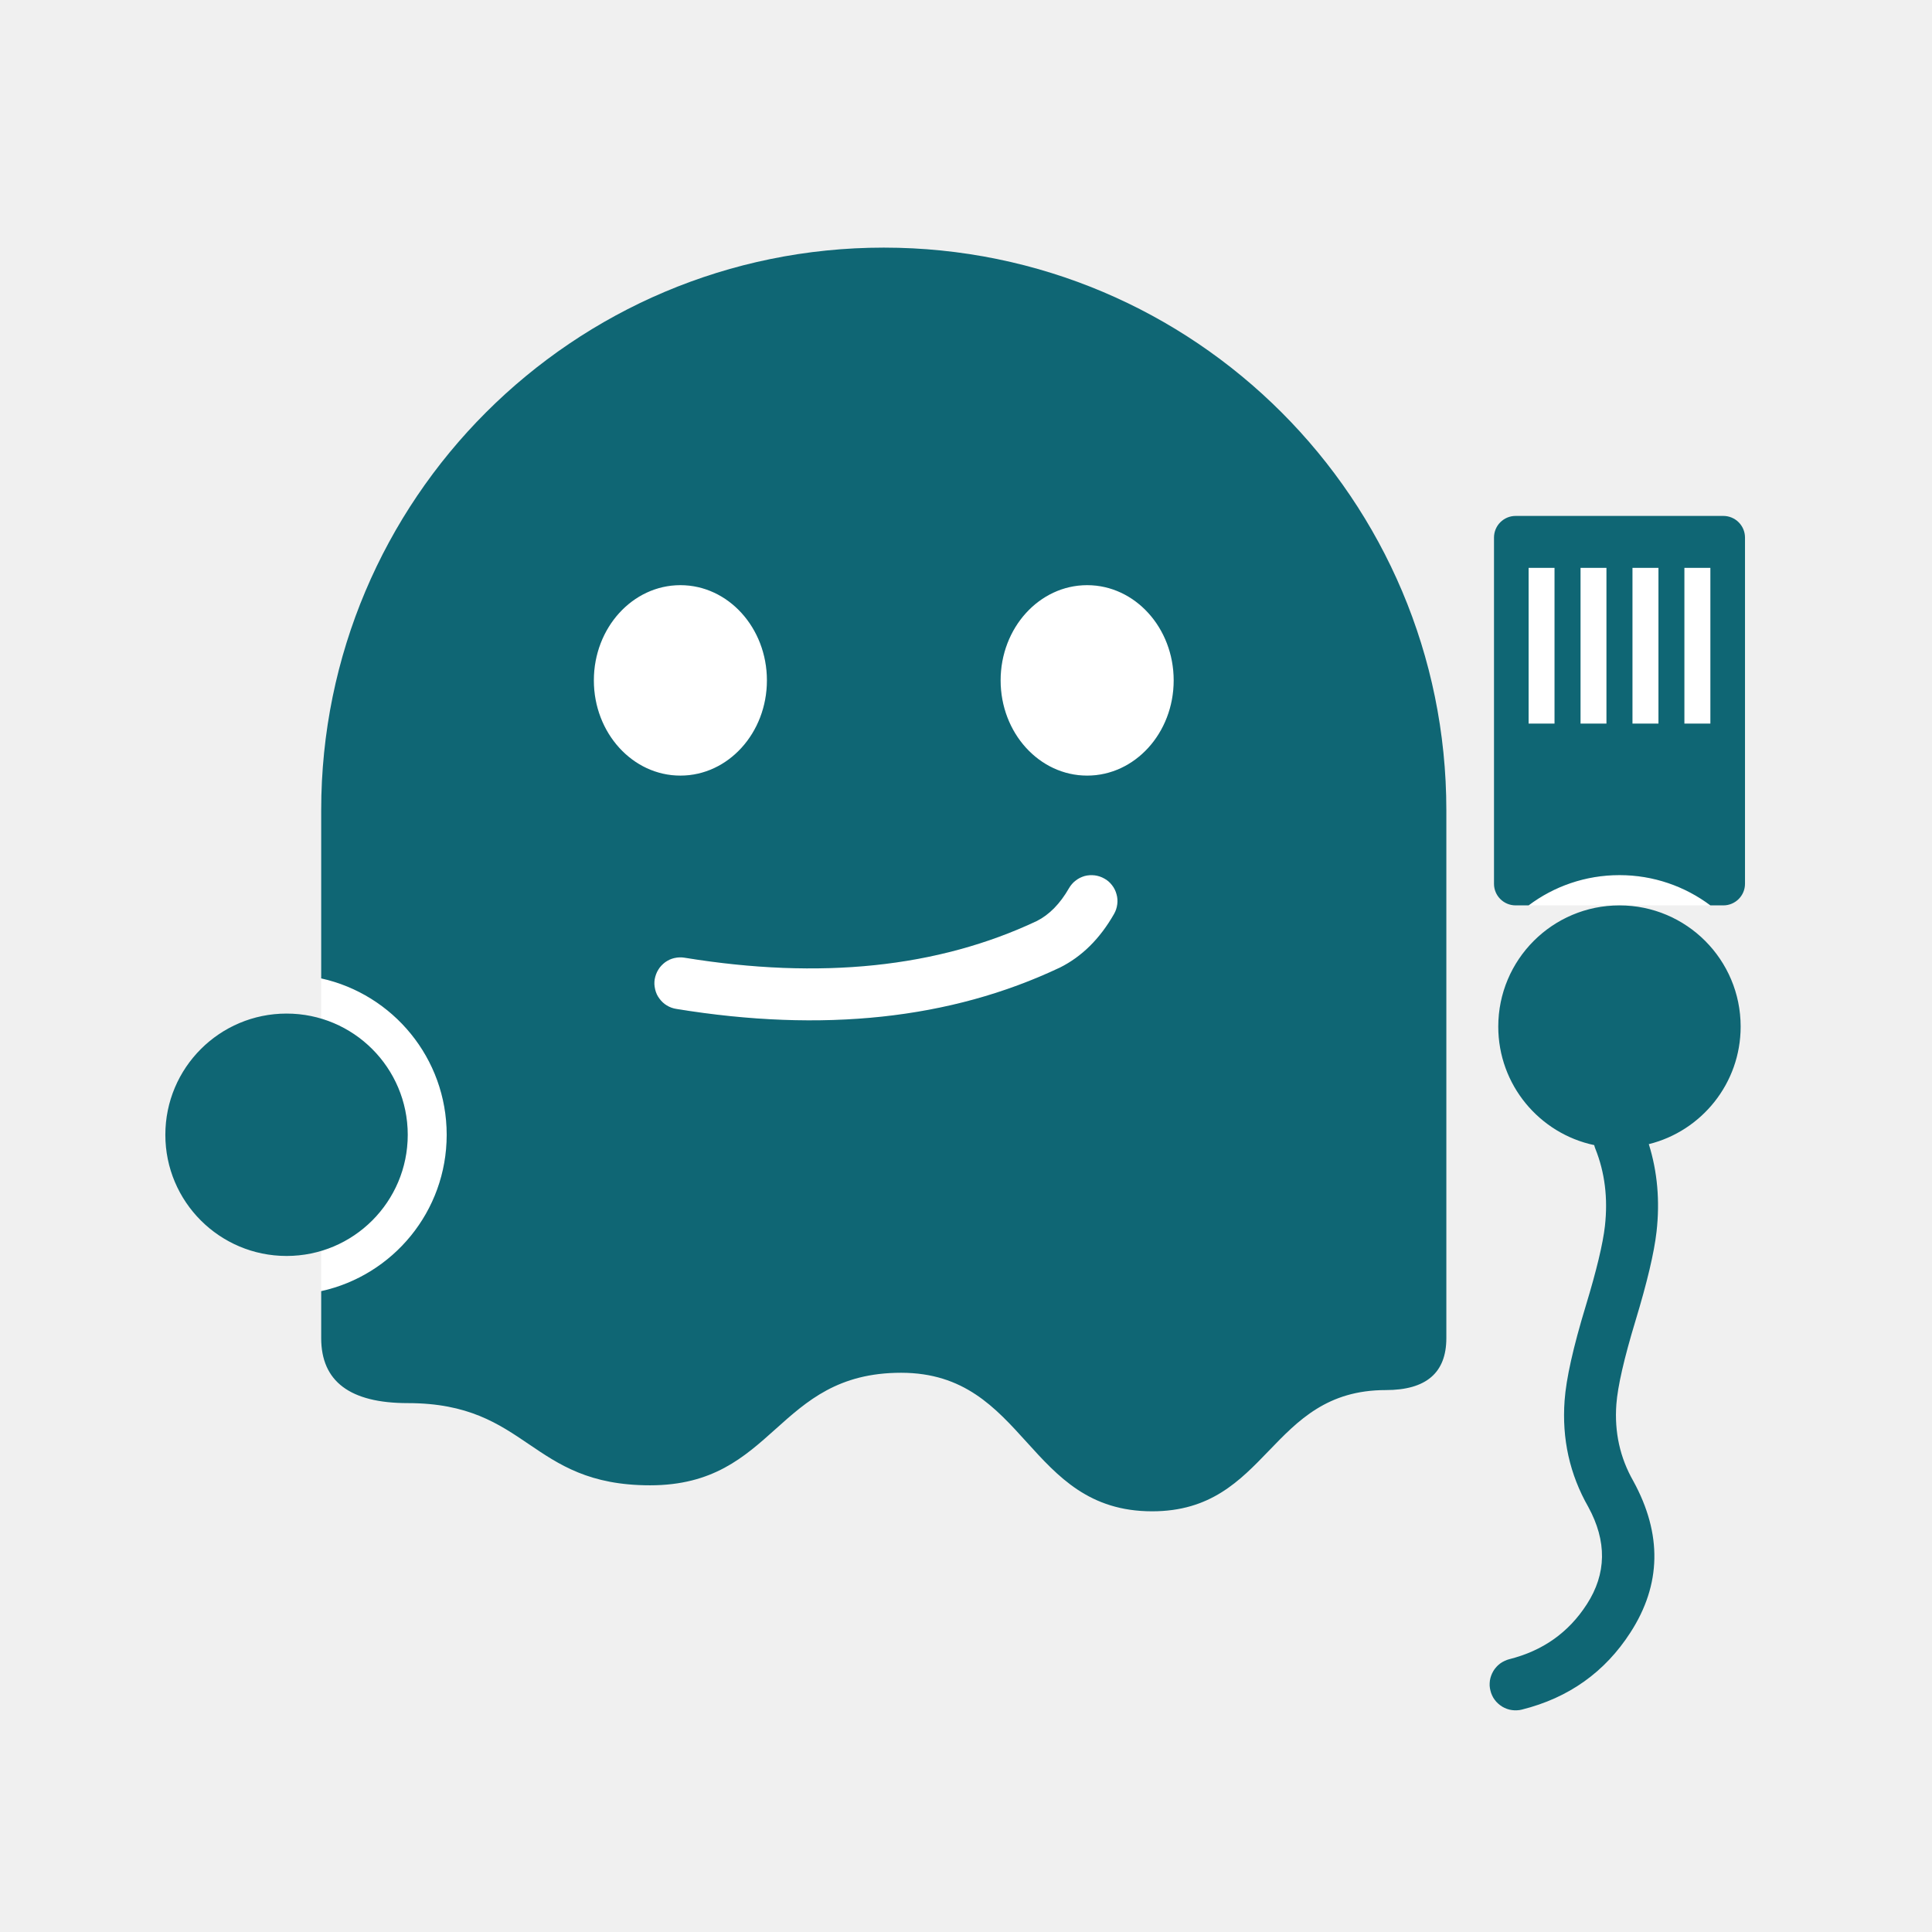
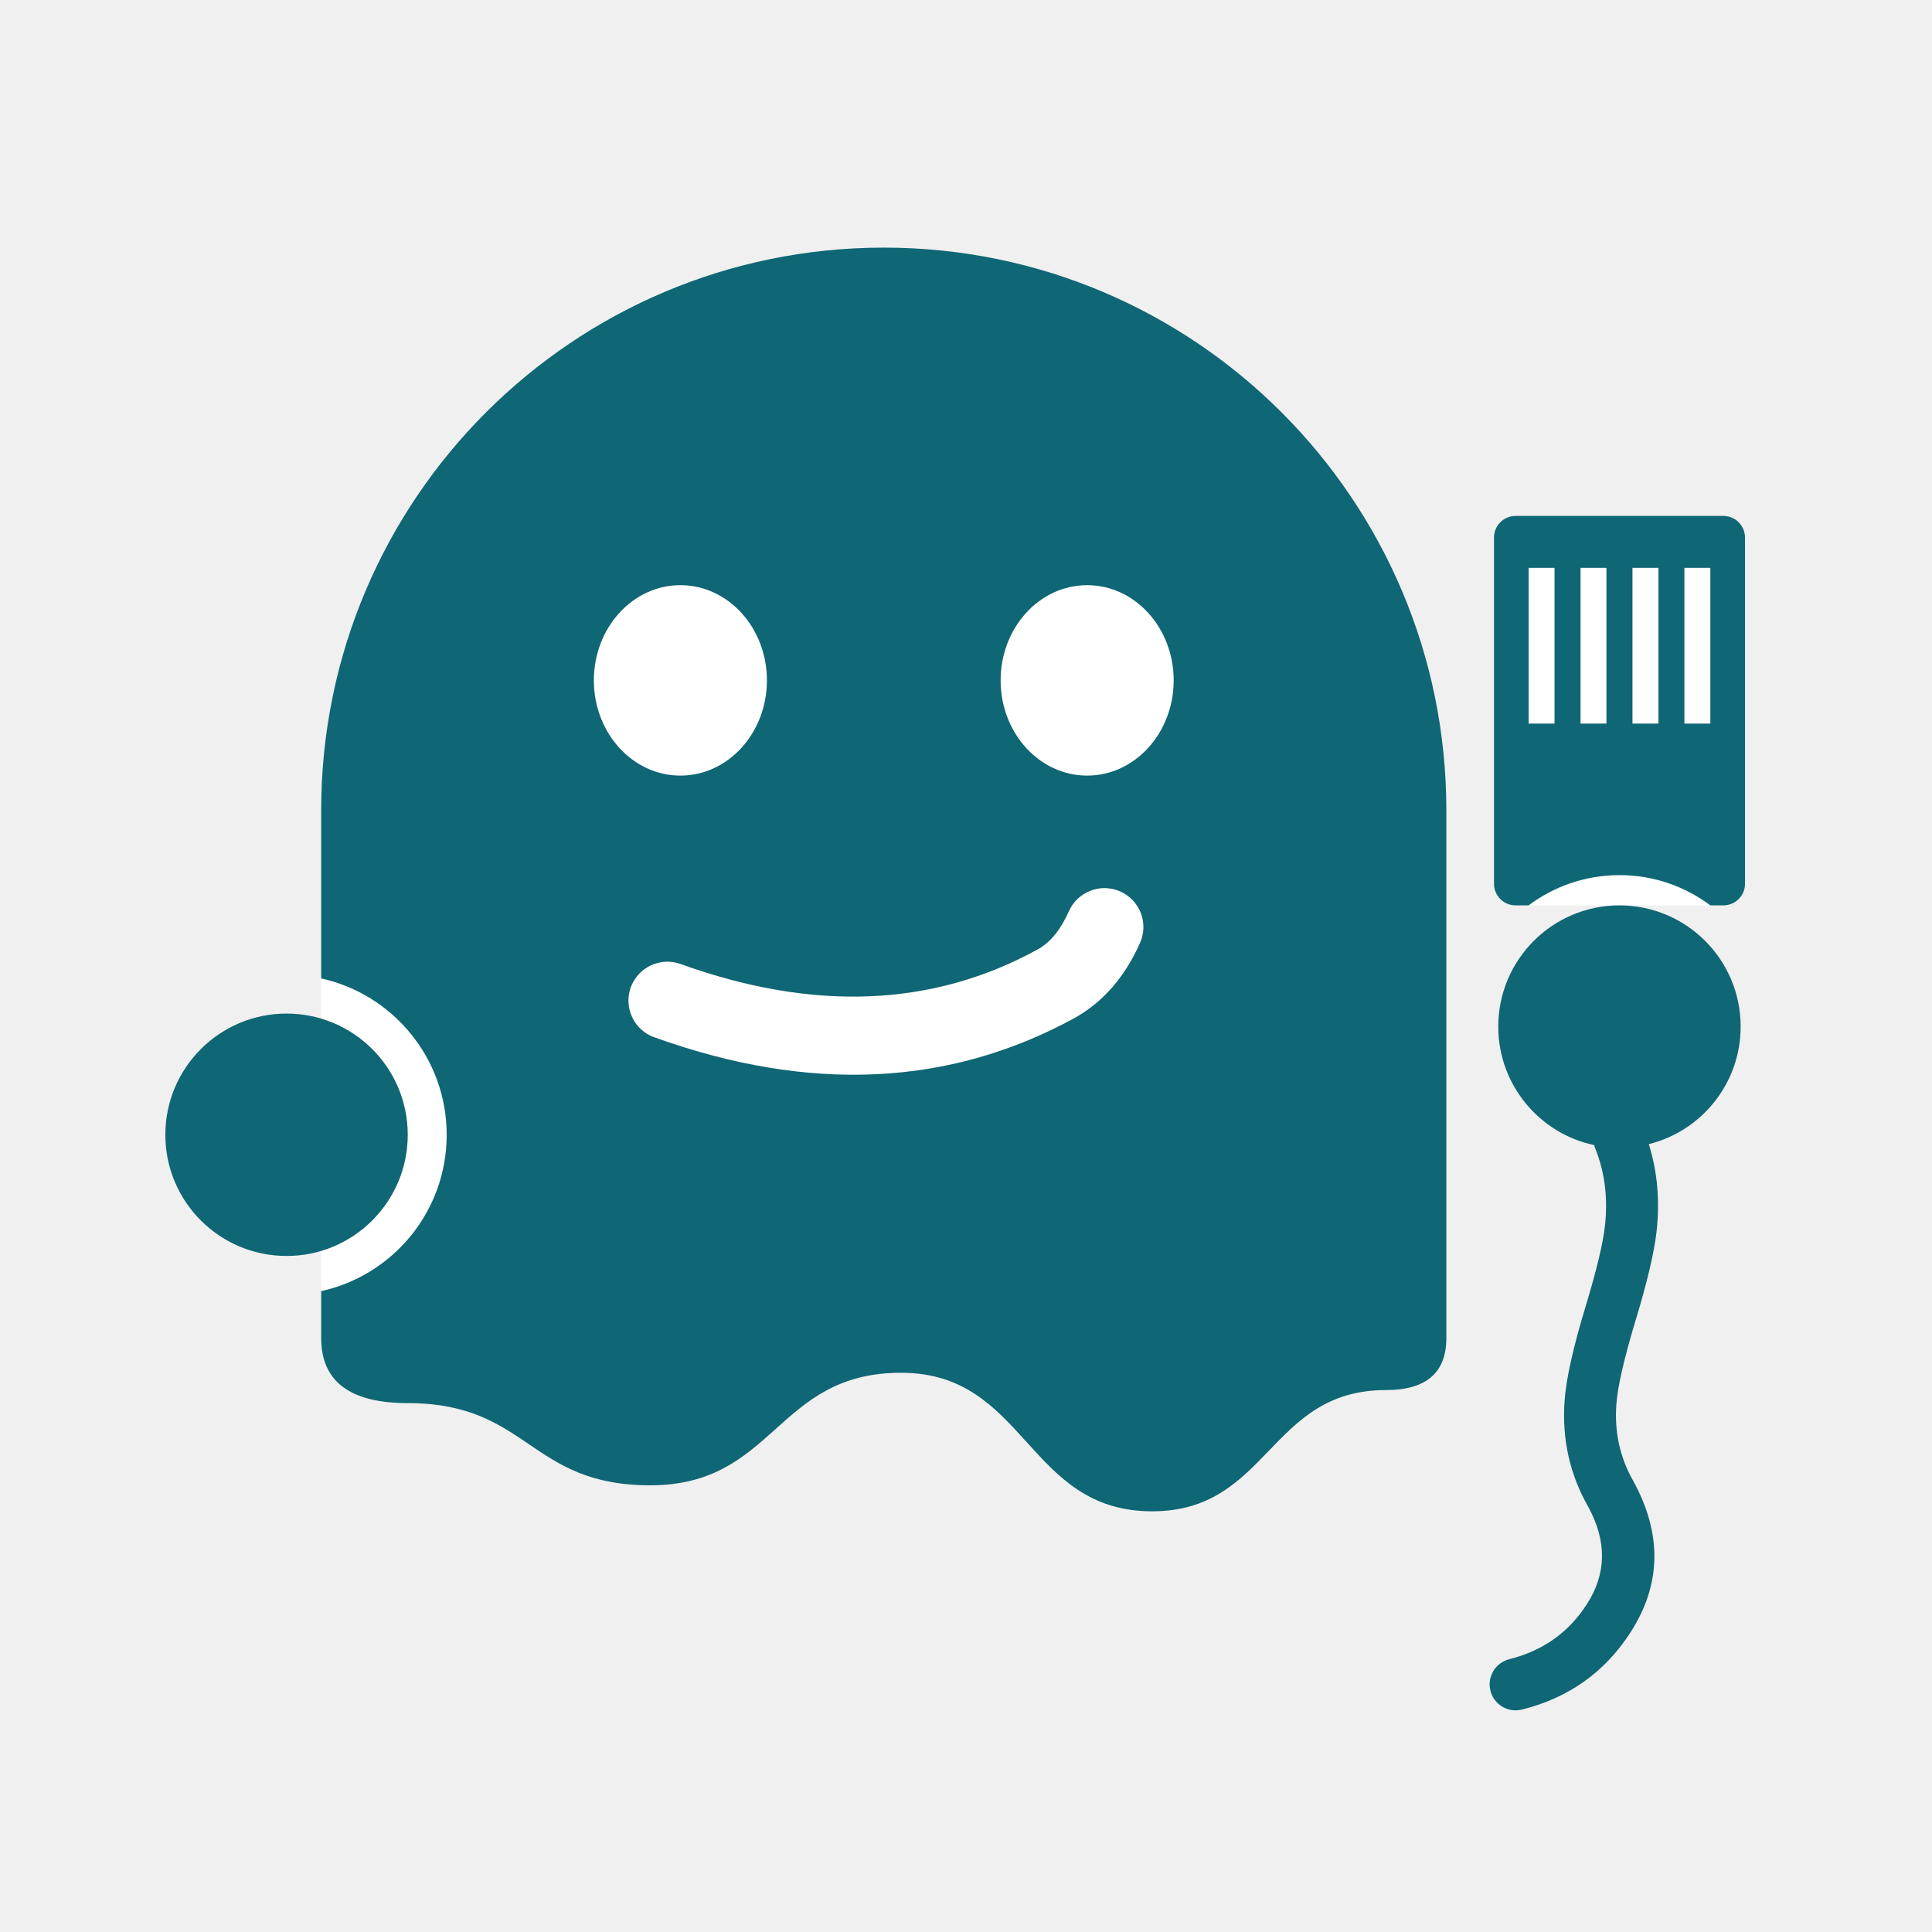
<svg xmlns="http://www.w3.org/2000/svg" viewBox="0 0 24 24" width="24" height="24">
-   <path fill="#fff" d="M9.527 8.452C9.527 9.105 9.046 9.635 8.452 9.635C7.858 9.635 7.377 9.105 7.377 8.452C7.377 7.799 7.858 7.269 8.452 7.269C9.046 7.269 9.527 7.799 9.527 8.452ZM14.58 8.452C14.58 9.105 14.099 9.635 13.505 9.635C12.911 9.635 12.43 9.105 12.43 8.452C12.43 7.799 12.911 7.269 13.505 7.269C14.099 7.269 14.58 7.799 14.58 8.452ZM8.504 11.897Q11.037 12.31 12.88 11.441Q13.113 11.323 13.279 11.034Q13.295 11.006 13.316 10.982Q13.336 10.958 13.362 10.939Q13.387 10.919 13.415 10.905Q13.444 10.891 13.474 10.882Q13.505 10.874 13.537 10.872Q13.568 10.87 13.6 10.874Q13.631 10.878 13.661 10.888Q13.691 10.898 13.719 10.914Q13.747 10.929 13.771 10.95Q13.795 10.971 13.814 10.996Q13.834 11.021 13.848 11.05Q13.862 11.078 13.87 11.109Q13.879 11.139 13.881 11.171Q13.883 11.203 13.879 11.234Q13.875 11.266 13.865 11.296Q13.855 11.326 13.839 11.354Q13.576 11.815 13.166 12.02Q13.162 12.021 13.159 12.023Q11.133 12.98 8.4 12.533Q8.369 12.528 8.339 12.517Q8.309 12.506 8.282 12.489Q8.255 12.473 8.232 12.451Q8.209 12.429 8.19 12.403Q8.171 12.378 8.158 12.349Q8.145 12.32 8.138 12.289Q8.131 12.258 8.129 12.226Q8.128 12.194 8.133 12.163Q8.139 12.132 8.15 12.102Q8.161 12.072 8.178 12.045Q8.194 12.018 8.216 11.995Q8.238 11.972 8.263 11.953Q8.289 11.935 8.318 11.921Q8.347 11.908 8.378 11.901Q8.409 11.894 8.441 11.893Q8.472 11.892 8.504 11.897ZM5.549 14.097C5.549 15.048 4.882 15.843 3.99 16.039L3.99 15.54C4.612 15.355 5.065 14.779 5.065 14.097C5.065 13.415 4.612 12.839 3.99 12.654L3.99 12.154C4.882 12.351 5.549 13.146 5.549 14.097ZM19.311 7.054L19.311 8.989L18.989 8.989L18.989 7.054ZM19.956 7.054L19.956 8.989L19.634 8.989L19.634 7.054ZM20.602 7.054L20.602 8.989L20.279 8.989L20.279 7.054ZM21.247 7.054L21.247 8.989L20.924 8.989L20.924 7.054ZM21.247 11.247L18.989 11.247C19.303 11.011 19.694 10.871 20.118 10.871C20.541 10.871 20.932 11.011 21.247 11.247Z" />
-   <path fill="#0f6674" d="M5.549 14.097C5.549 13.146 4.882 12.351 3.99 12.154L3.99 10.065C3.99 6.205 7.119 3.076 10.979 3.076C14.839 3.076 17.967 6.205 17.967 10.065L17.967 16.623Q17.967 17.268 17.215 17.268C15.763 17.268 15.763 18.774 14.312 18.774C12.753 18.774 12.753 17.053 11.194 17.053C9.635 17.053 9.635 18.451 8.076 18.451C6.57 18.451 6.57 17.43 5.065 17.43Q3.99 17.43 3.99 16.623L3.99 16.039C4.882 15.843 5.549 15.048 5.549 14.097ZM18.828 6.409L21.408 6.409C21.556 6.409 21.677 6.529 21.677 6.678L21.677 10.979C21.677 11.127 21.556 11.247 21.408 11.247L21.247 11.247C20.932 11.011 20.541 10.871 20.118 10.871C19.694 10.871 19.303 11.011 18.989 11.247L18.828 11.247C18.679 11.247 18.559 11.127 18.559 10.979L18.559 6.678C18.559 6.529 18.679 6.409 18.828 6.409ZM21.623 12.753C21.623 13.458 21.137 14.051 20.482 14.213Q20.643 14.727 20.578 15.302Q20.534 15.69 20.316 16.409Q20.104 17.11 20.079 17.445Q20.041 17.963 20.29 18.399Q20.83 19.387 20.254 20.279Q19.777 21.019 18.906 21.237Q18.875 21.245 18.843 21.246Q18.811 21.248 18.78 21.243Q18.749 21.239 18.719 21.228Q18.689 21.217 18.662 21.201Q18.634 21.184 18.611 21.163Q18.587 21.142 18.568 21.116Q18.549 21.091 18.536 21.062Q18.522 21.033 18.515 21.002Q18.507 20.972 18.505 20.94Q18.504 20.908 18.508 20.877Q18.513 20.845 18.524 20.815Q18.535 20.785 18.551 20.758Q18.567 20.731 18.589 20.707Q18.61 20.684 18.635 20.665Q18.661 20.646 18.69 20.633Q18.718 20.619 18.749 20.611Q19.373 20.455 19.712 19.929Q20.08 19.36 19.73 18.719Q19.384 18.112 19.436 17.398Q19.465 16.992 19.699 16.222Q19.9 15.559 19.937 15.23Q19.995 14.712 19.818 14.27Q19.809 14.248 19.804 14.225C19.123 14.081 18.612 13.476 18.612 12.753C18.612 11.921 19.286 11.247 20.118 11.247C20.949 11.247 21.623 11.921 21.623 12.753ZM5.065 14.097C5.065 14.928 4.391 15.602 3.56 15.602C2.728 15.602 2.054 14.928 2.054 14.097C2.054 13.265 2.728 12.591 3.56 12.591C4.391 12.591 5.065 13.265 5.065 14.097ZM9.527 8.452C9.527 7.799 9.046 7.269 8.452 7.269C7.858 7.269 7.377 7.799 7.377 8.452C7.377 9.105 7.858 9.635 8.452 9.635C9.046 9.635 9.527 9.105 9.527 8.452ZM14.58 8.452C14.58 7.799 14.099 7.269 13.505 7.269C12.911 7.269 12.43 7.799 12.43 8.452C12.43 9.105 12.911 9.635 13.505 9.635C14.099 9.635 14.58 9.105 14.58 8.452ZM8.504 11.897Q8.472 11.892 8.441 11.893Q8.409 11.894 8.378 11.901Q8.347 11.908 8.318 11.921Q8.289 11.935 8.263 11.953Q8.238 11.972 8.216 11.995Q8.194 12.018 8.178 12.045Q8.161 12.072 8.15 12.102Q8.139 12.132 8.133 12.163Q8.128 12.194 8.129 12.226Q8.131 12.258 8.138 12.289Q8.145 12.32 8.158 12.349Q8.171 12.378 8.19 12.403Q8.209 12.429 8.232 12.451Q8.255 12.473 8.282 12.489Q8.309 12.506 8.339 12.517Q8.369 12.528 8.4 12.533Q11.133 12.98 13.159 12.023Q13.162 12.021 13.166 12.02Q13.576 11.815 13.839 11.354Q13.855 11.326 13.865 11.296Q13.875 11.266 13.879 11.234Q13.883 11.203 13.881 11.171Q13.879 11.139 13.87 11.109Q13.862 11.078 13.848 11.05Q13.834 11.021 13.814 10.996Q13.795 10.971 13.771 10.95Q13.747 10.929 13.719 10.914Q13.691 10.898 13.661 10.888Q13.631 10.878 13.6 10.874Q13.568 10.87 13.537 10.872Q13.505 10.874 13.474 10.882Q13.444 10.891 13.415 10.905Q13.387 10.919 13.362 10.939Q13.336 10.958 13.316 10.982Q13.295 11.006 13.279 11.034Q13.113 11.323 12.88 11.441Q11.037 12.31 8.504 11.897ZM19.311 7.054L18.989 7.054L18.989 8.989L19.311 8.989ZM19.956 7.054L19.634 7.054L19.634 8.989L19.956 8.989ZM20.602 7.054L20.279 7.054L20.279 8.989L20.602 8.989ZM21.247 7.054L20.924 7.054L20.924 8.989L21.247 8.989Z" />
+   <path fill="#fff" d="M8.454 11.975Q10.937 12.869 12.896 11.791Q13.128 11.659 13.278 11.32Q13.298 11.276 13.325 11.237Q13.352 11.198 13.387 11.165Q13.422 11.133 13.462 11.107Q13.502 11.082 13.547 11.065Q13.591 11.047 13.638 11.039Q13.685 11.031 13.733 11.032Q13.78 11.034 13.827 11.044Q13.873 11.055 13.917 11.074Q13.96 11.093 13.999 11.121Q14.038 11.148 14.071 11.183Q14.104 11.217 14.129 11.258Q14.155 11.298 14.172 11.342Q14.189 11.387 14.197 11.434Q14.205 11.481 14.204 11.529Q14.203 11.576 14.192 11.623Q14.182 11.669 14.162 11.713Q13.883 12.341 13.362 12.639Q11.02 13.927 8.127 12.885Q8.082 12.869 8.041 12.845Q8 12.82 7.965 12.788Q7.93 12.756 7.901 12.718Q7.873 12.679 7.853 12.636Q7.832 12.593 7.821 12.547Q7.81 12.5 7.807 12.453Q7.805 12.405 7.812 12.358Q7.819 12.311 7.835 12.266Q7.851 12.221 7.876 12.181Q7.901 12.14 7.933 12.104Q7.965 12.069 8.003 12.041Q8.041 12.013 8.085 11.992Q8.128 11.972 8.174 11.961Q8.22 11.949 8.268 11.947Q8.315 11.945 8.362 11.952Q8.41 11.959 8.454 11.975ZM9.527 8.452C9.527 9.105 9.046 9.635 8.452 9.635C7.858 9.635 7.377 9.105 7.377 8.452C7.377 7.799 7.858 7.269 8.452 7.269C9.046 7.269 9.527 7.799 9.527 8.452ZM14.58 8.452C14.58 9.105 14.099 9.635 13.505 9.635C12.911 9.635 12.43 9.105 12.43 8.452C12.43 7.799 12.911 7.269 13.505 7.269C14.099 7.269 14.58 7.799 14.58 8.452ZM5.549 14.097C5.549 15.048 4.882 15.843 3.99 16.039L3.99 15.54C4.612 15.355 5.065 14.779 5.065 14.097C5.065 13.415 4.612 12.839 3.99 12.654L3.99 12.154C4.882 12.351 5.549 13.146 5.549 14.097ZM19.311 7.054L19.311 8.989L18.989 8.989L18.989 7.054ZM19.956 7.054L19.956 8.989L19.634 8.989L19.634 7.054ZM20.602 7.054L20.602 8.989L20.279 8.989L20.279 7.054ZM21.247 7.054L21.247 8.989L20.924 8.989L20.924 7.054ZM21.247 11.247L18.989 11.247C19.303 11.011 19.694 10.871 20.118 10.871C20.541 10.871 20.932 11.011 21.247 11.247Z" />
+   <path fill="#0f6674" d="M5.549 14.097C5.549 13.146 4.882 12.351 3.99 12.154L3.99 10.065C3.99 6.205 7.119 3.076 10.979 3.076C14.839 3.076 17.967 6.205 17.967 10.065L17.967 16.623Q17.967 17.268 17.215 17.268C15.763 17.268 15.763 18.774 14.312 18.774C12.753 18.774 12.753 17.053 11.194 17.053C9.635 17.053 9.635 18.451 8.076 18.451C6.57 18.451 6.57 17.43 5.065 17.43Q3.99 17.43 3.99 16.623L3.99 16.039C4.882 15.843 5.549 15.048 5.549 14.097ZM18.828 6.409L21.408 6.409C21.556 6.409 21.677 6.529 21.677 6.678L21.677 10.979C21.677 11.127 21.556 11.247 21.408 11.247L21.247 11.247C20.932 11.011 20.541 10.871 20.118 10.871C19.694 10.871 19.303 11.011 18.989 11.247L18.828 11.247C18.679 11.247 18.559 11.127 18.559 10.979L18.559 6.678C18.559 6.529 18.679 6.409 18.828 6.409ZM21.623 12.753C21.623 13.458 21.137 14.051 20.482 14.213Q20.643 14.727 20.578 15.302Q20.534 15.69 20.316 16.409Q20.104 17.11 20.079 17.445Q20.041 17.963 20.29 18.399Q20.83 19.387 20.254 20.279Q19.777 21.019 18.906 21.237Q18.875 21.245 18.843 21.246Q18.811 21.248 18.78 21.243Q18.749 21.239 18.719 21.228Q18.689 21.217 18.662 21.201Q18.634 21.184 18.611 21.163Q18.587 21.142 18.568 21.116Q18.549 21.091 18.536 21.062Q18.522 21.033 18.515 21.002Q18.507 20.972 18.505 20.94Q18.504 20.908 18.508 20.877Q18.513 20.845 18.524 20.815Q18.535 20.785 18.551 20.758Q18.567 20.731 18.589 20.707Q18.61 20.684 18.635 20.665Q18.661 20.646 18.69 20.633Q18.718 20.619 18.749 20.611Q19.373 20.455 19.712 19.929Q20.08 19.36 19.73 18.719Q19.384 18.112 19.436 17.398Q19.465 16.992 19.699 16.222Q19.9 15.559 19.937 15.23Q19.995 14.712 19.818 14.27Q19.809 14.248 19.804 14.225C19.123 14.081 18.612 13.476 18.612 12.753C18.612 11.921 19.286 11.247 20.118 11.247C20.949 11.247 21.623 11.921 21.623 12.753ZM5.065 14.097C5.065 14.928 4.391 15.602 3.56 15.602C2.728 15.602 2.054 14.928 2.054 14.097C2.054 13.265 2.728 12.591 3.56 12.591C4.391 12.591 5.065 13.265 5.065 14.097ZM8.454 11.975Q8.41 11.959 8.362 11.952Q8.315 11.945 8.268 11.947Q8.22 11.949 8.174 11.961Q8.128 11.972 8.085 11.992Q8.041 12.013 8.003 12.041Q7.965 12.069 7.933 12.104Q7.901 12.14 7.876 12.181Q7.851 12.221 7.835 12.266Q7.819 12.311 7.812 12.358Q7.805 12.405 7.807 12.453Q7.81 12.5 7.821 12.547Q7.832 12.593 7.853 12.636Q7.873 12.679 7.901 12.718Q7.93 12.756 7.965 12.788Q8 12.82 8.041 12.845Q8.082 12.869 8.127 12.885Q11.02 13.927 13.362 12.639Q13.883 12.341 14.162 11.713Q14.182 11.669 14.192 11.623Q14.203 11.576 14.204 11.529Q14.205 11.481 14.197 11.434Q14.189 11.387 14.172 11.342Q14.155 11.298 14.129 11.258Q14.104 11.217 14.071 11.183Q14.038 11.148 13.999 11.121Q13.96 11.093 13.917 11.074Q13.873 11.055 13.827 11.044Q13.78 11.034 13.733 11.032Q13.685 11.031 13.638 11.039Q13.591 11.047 13.547 11.065Q13.502 11.082 13.462 11.107Q13.422 11.133 13.387 11.165Q13.352 11.198 13.325 11.237Q13.298 11.276 13.278 11.32Q13.128 11.659 12.896 11.791Q10.937 12.869 8.454 11.975ZM9.527 8.452C9.527 7.799 9.046 7.269 8.452 7.269C7.858 7.269 7.377 7.799 7.377 8.452C7.377 9.105 7.858 9.635 8.452 9.635C9.046 9.635 9.527 9.105 9.527 8.452ZM14.58 8.452C14.58 7.799 14.099 7.269 13.505 7.269C12.911 7.269 12.43 7.799 12.43 8.452C12.43 9.105 12.911 9.635 13.505 9.635C14.099 9.635 14.58 9.105 14.58 8.452ZM19.311 7.054L18.989 7.054L18.989 8.989L19.311 8.989ZM19.956 7.054L19.634 7.054L19.634 8.989L19.956 8.989ZM20.602 7.054L20.279 7.054L20.279 8.989L20.602 8.989ZM21.247 7.054L20.924 7.054L20.924 8.989L21.247 8.989Z" />
</svg>
